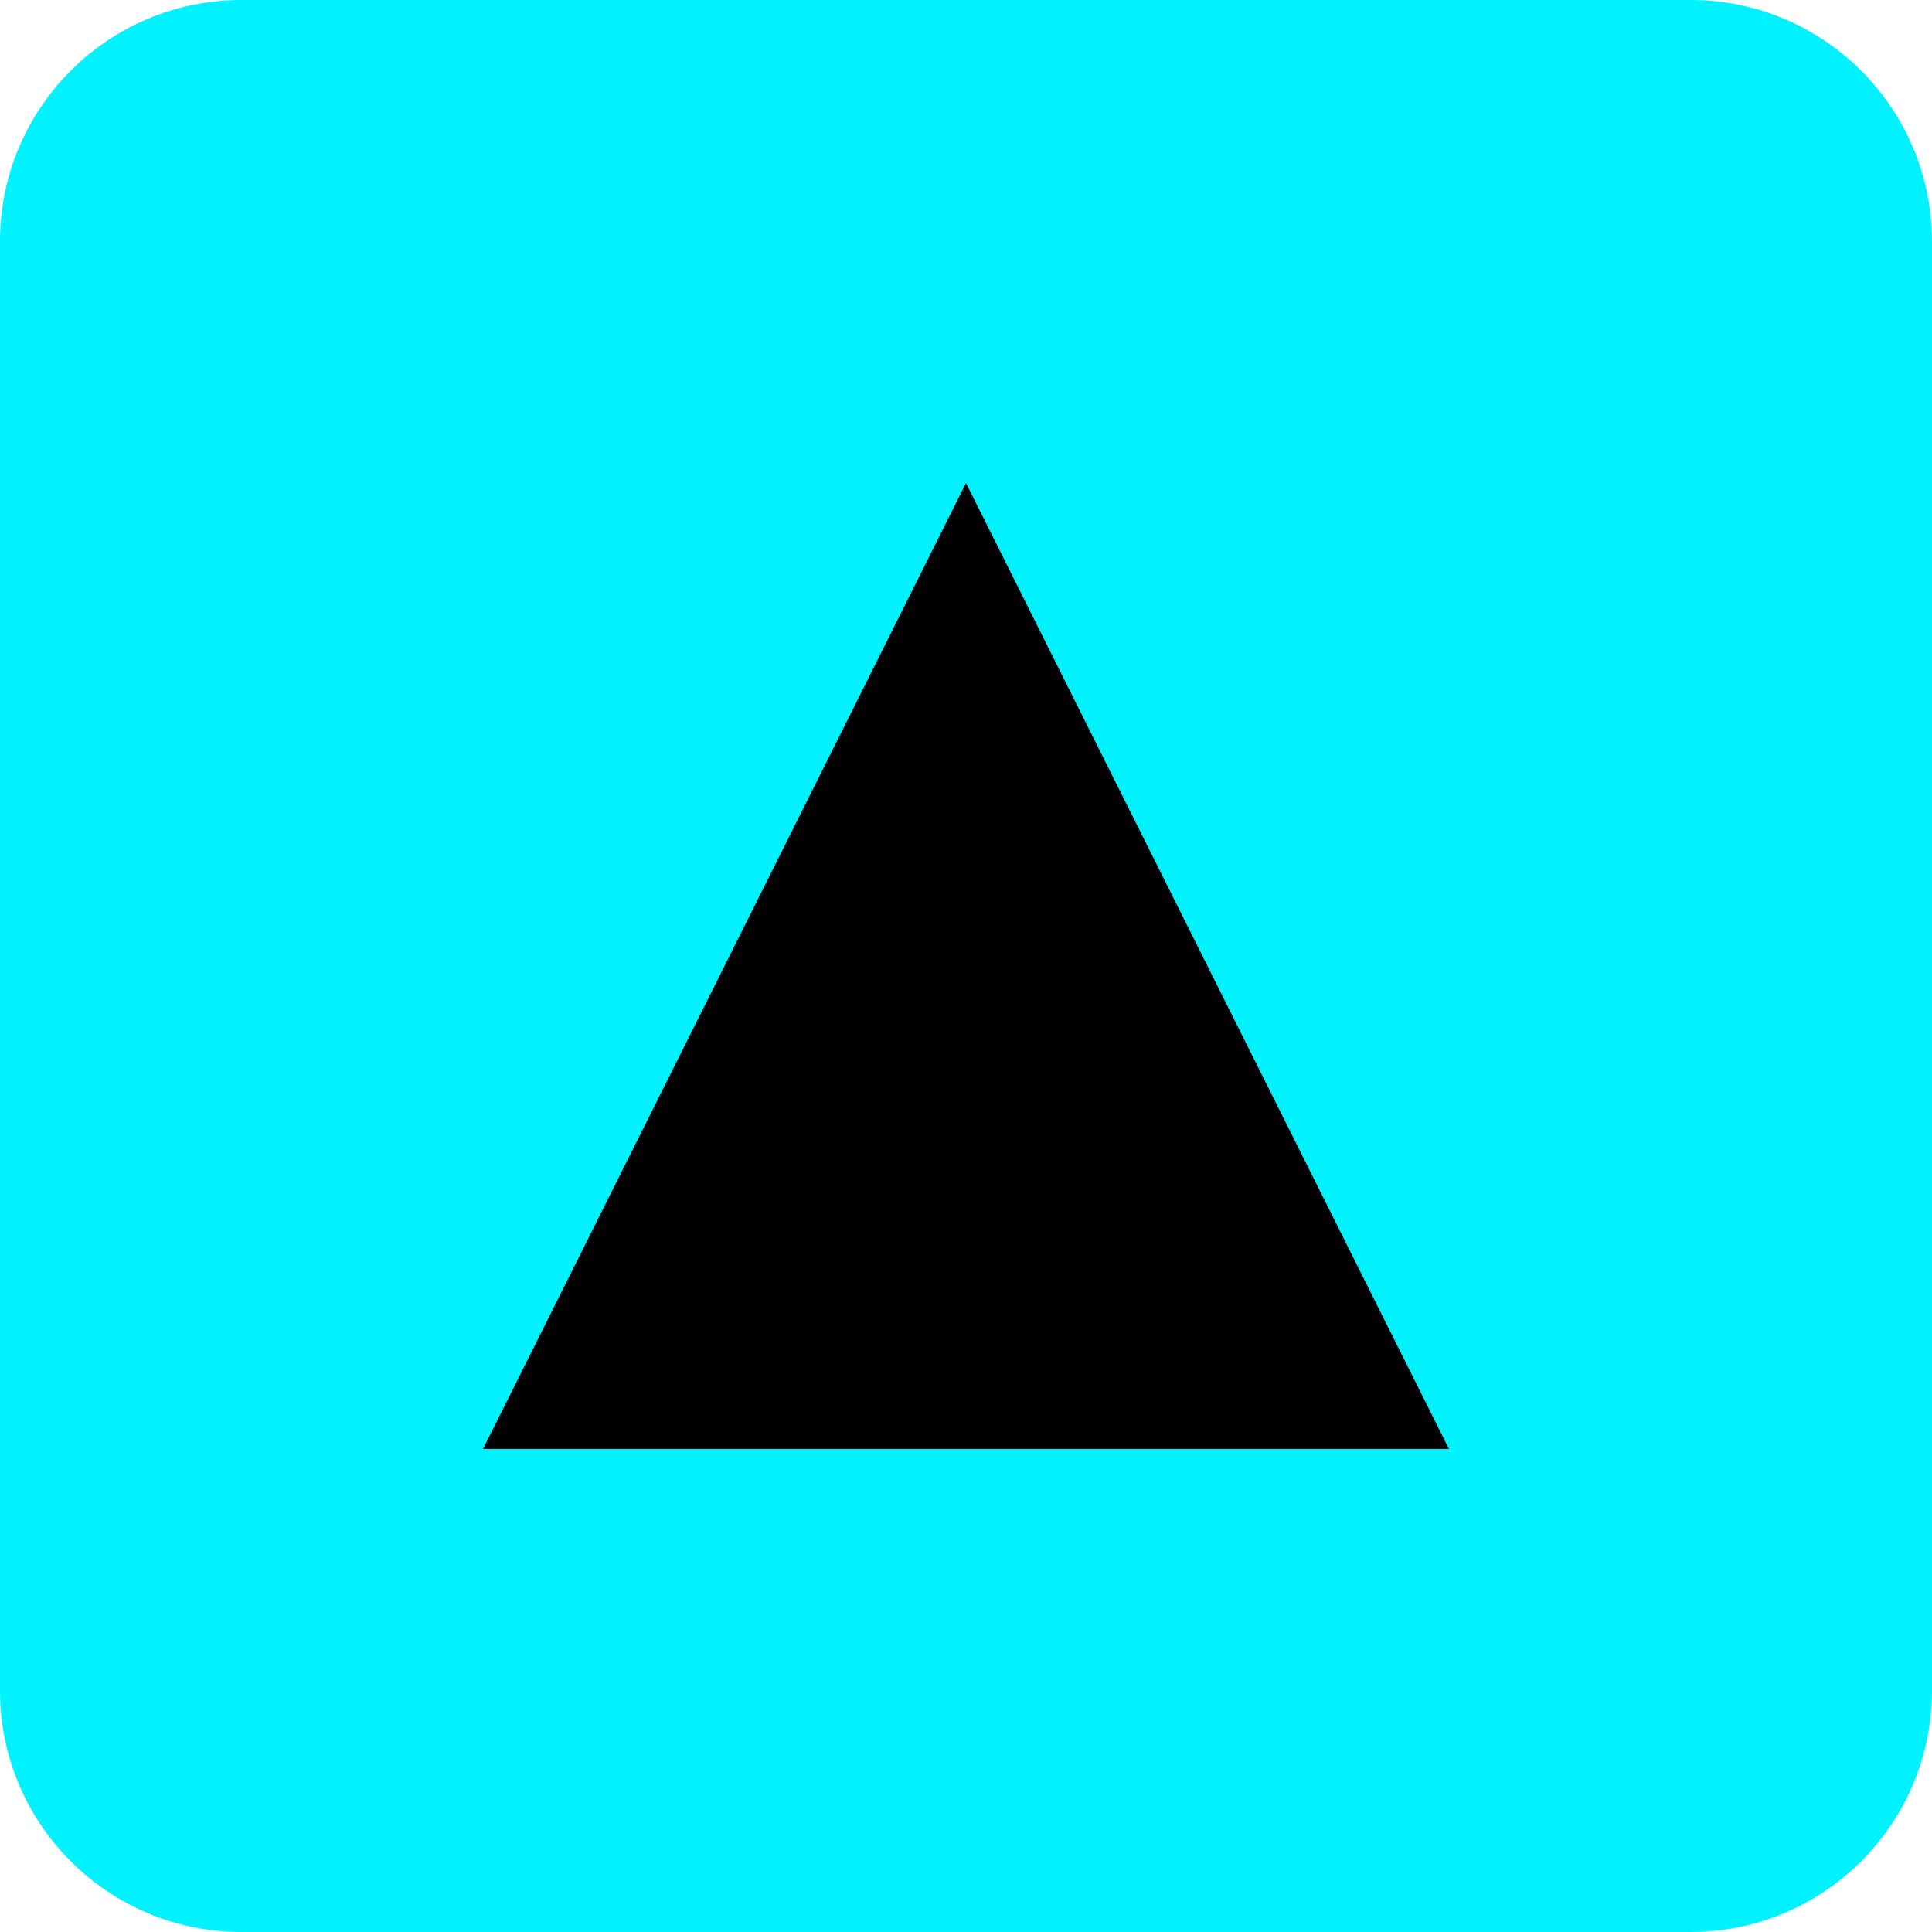
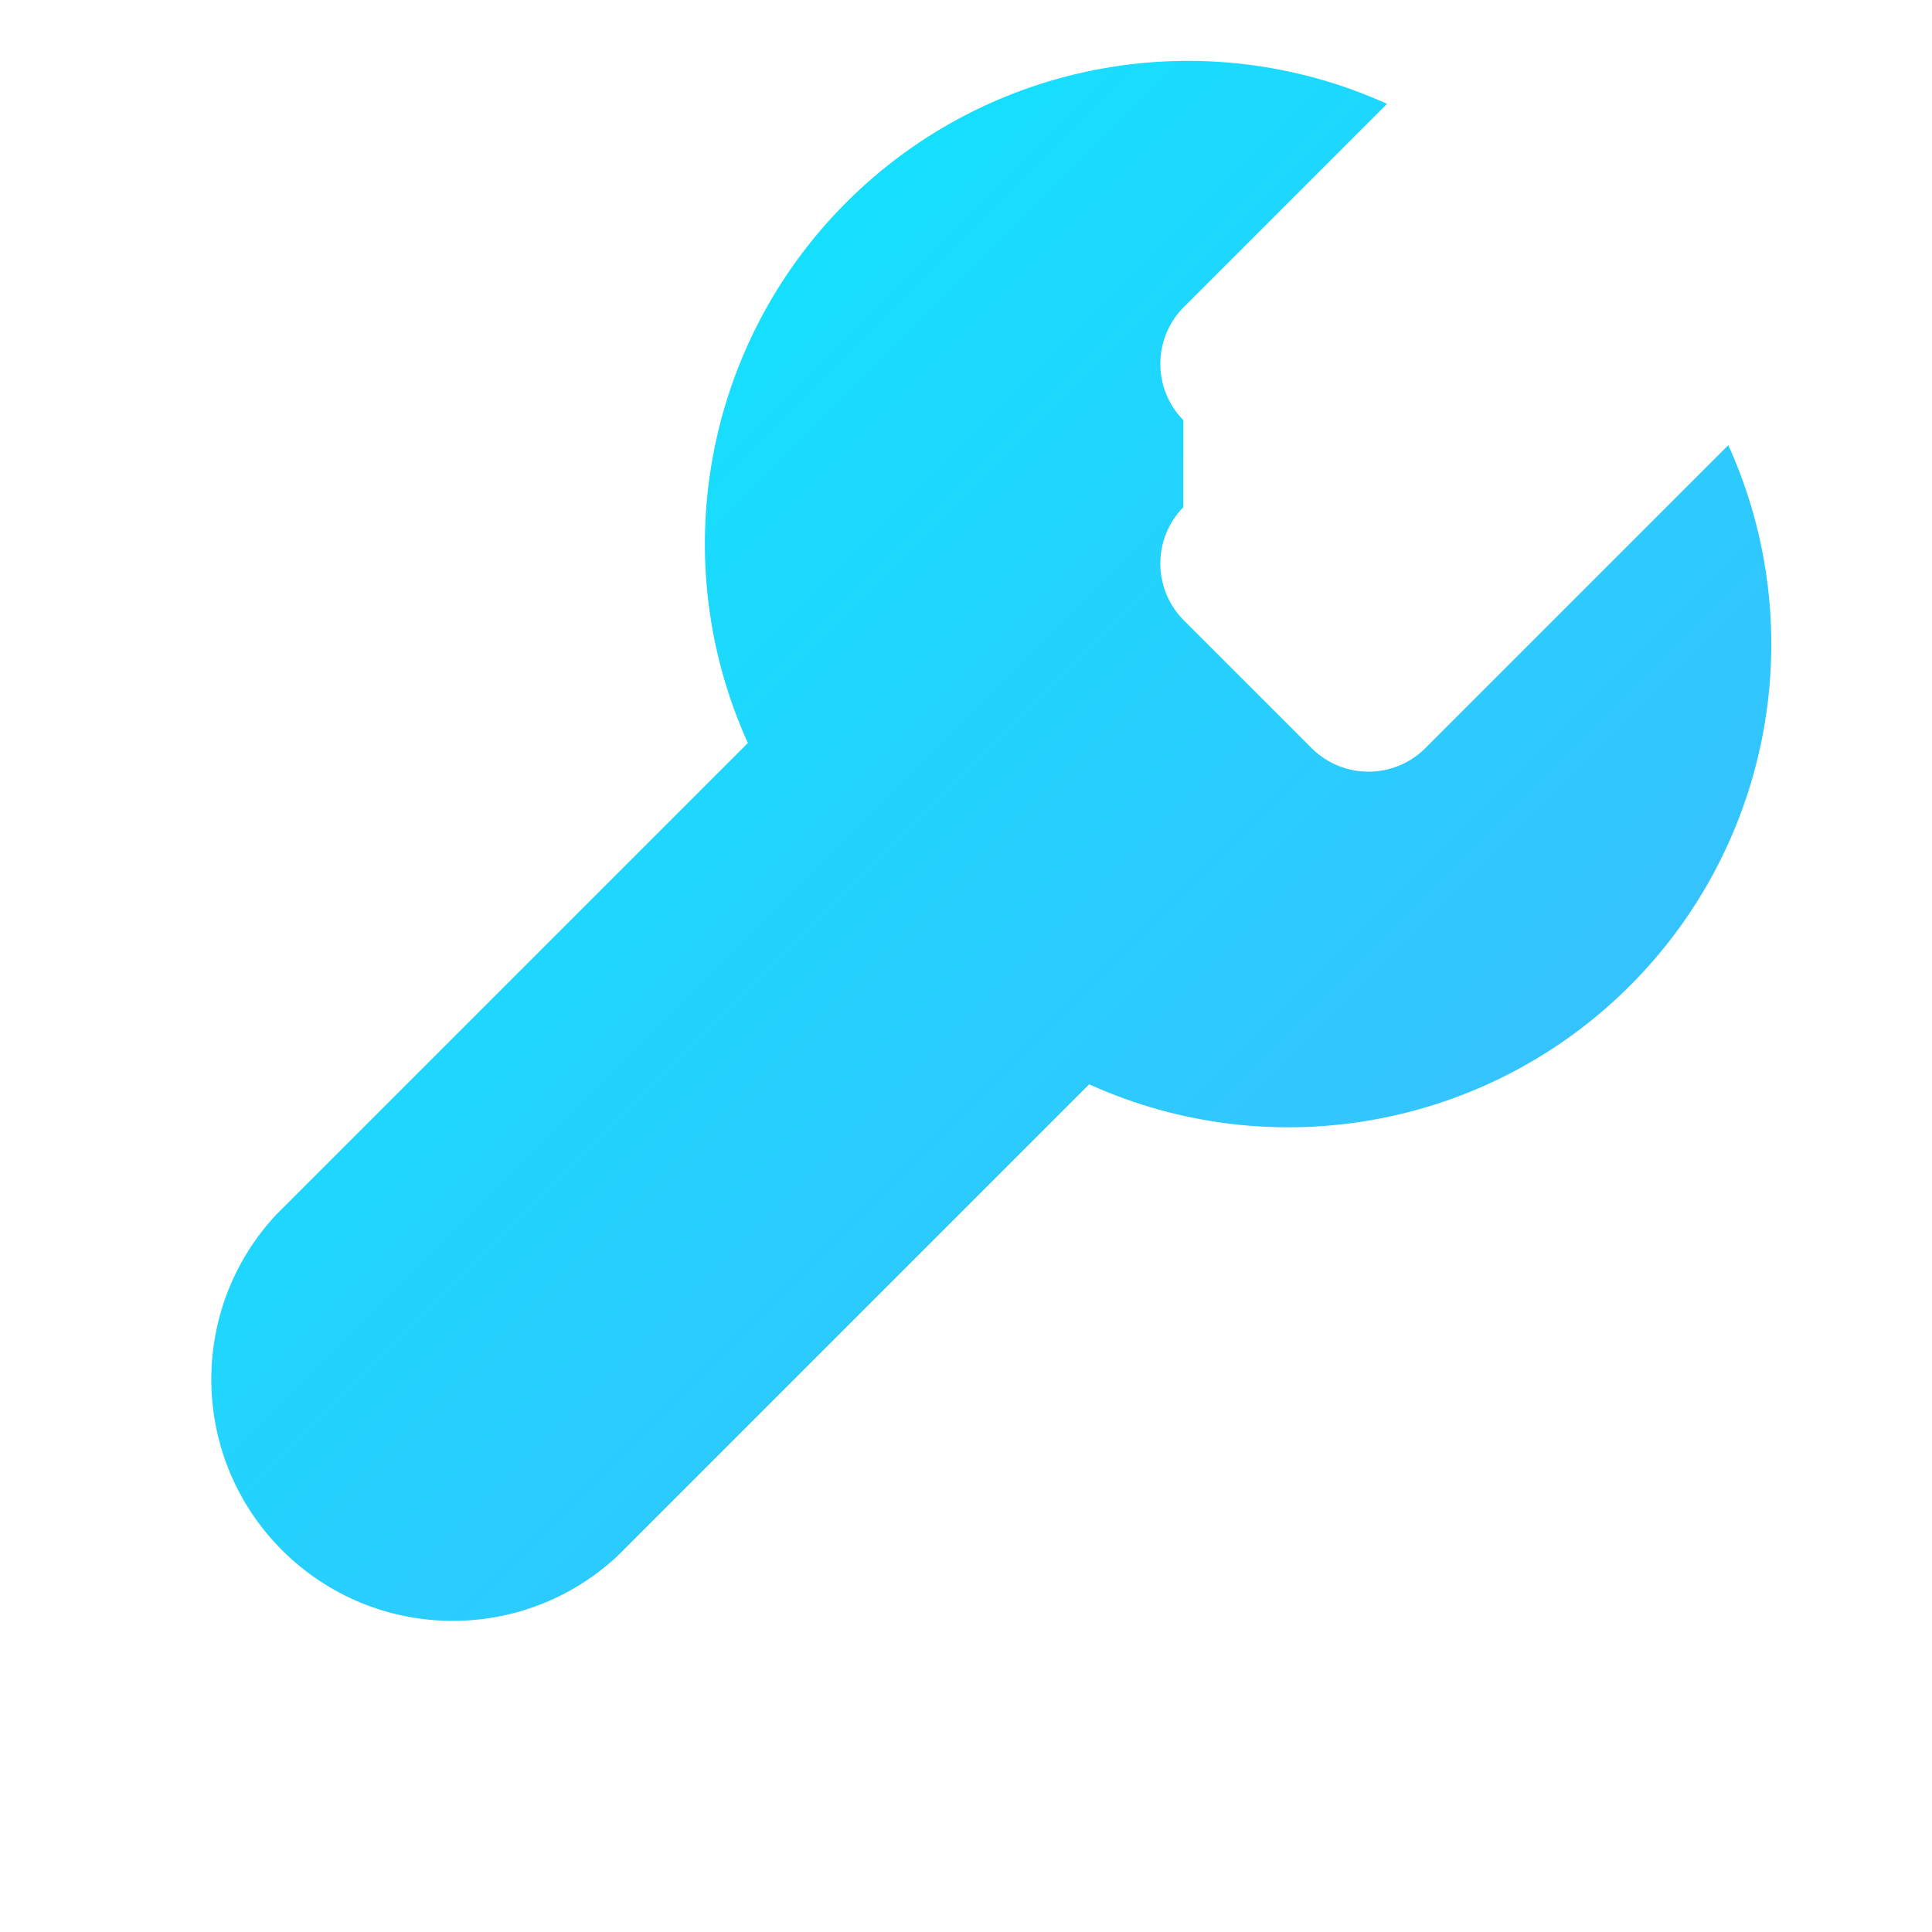
- <svg xmlns="http://www.w3.org/2000/svg" width="16" height="16" viewBox="0 0 16 16" fill="none">
-   <rect width="16" height="16" rx="2" fill="#00f2fe" />
-   <path d="M8 4L12 12H4L8 4Z" fill="black" />
+ <svg xmlns="http://www.w3.org/2000/svg" width="16" height="16" viewBox="0 0 24 24" fill="none">
+   <defs>
+     <linearGradient id="hammer_grad" x1="0" y1="0" x2="24" y2="24" gradientUnits="userSpaceOnUse">
+       <stop stop-color="#00f2fe" />
+       <stop offset="1" stop-color="#4facfe" />
+     </linearGradient>
+   </defs>
+   <path d="M14.7 6.3a1 1 0 0 0 0 1.4l1.6 1.6a1 1 0 0 0 1.4 0l3.77-3.77a6 6 0 0 1-7.94 7.94l-5.86 5.86a3 3 0 0 1-4.24-4.24l5.86-5.86a6 6 0 0 1 7.94-7.94l-2.53 2.53a1 1 0 0 0 0 1.4Z" fill="url(#hammer_grad)" />
</svg>
